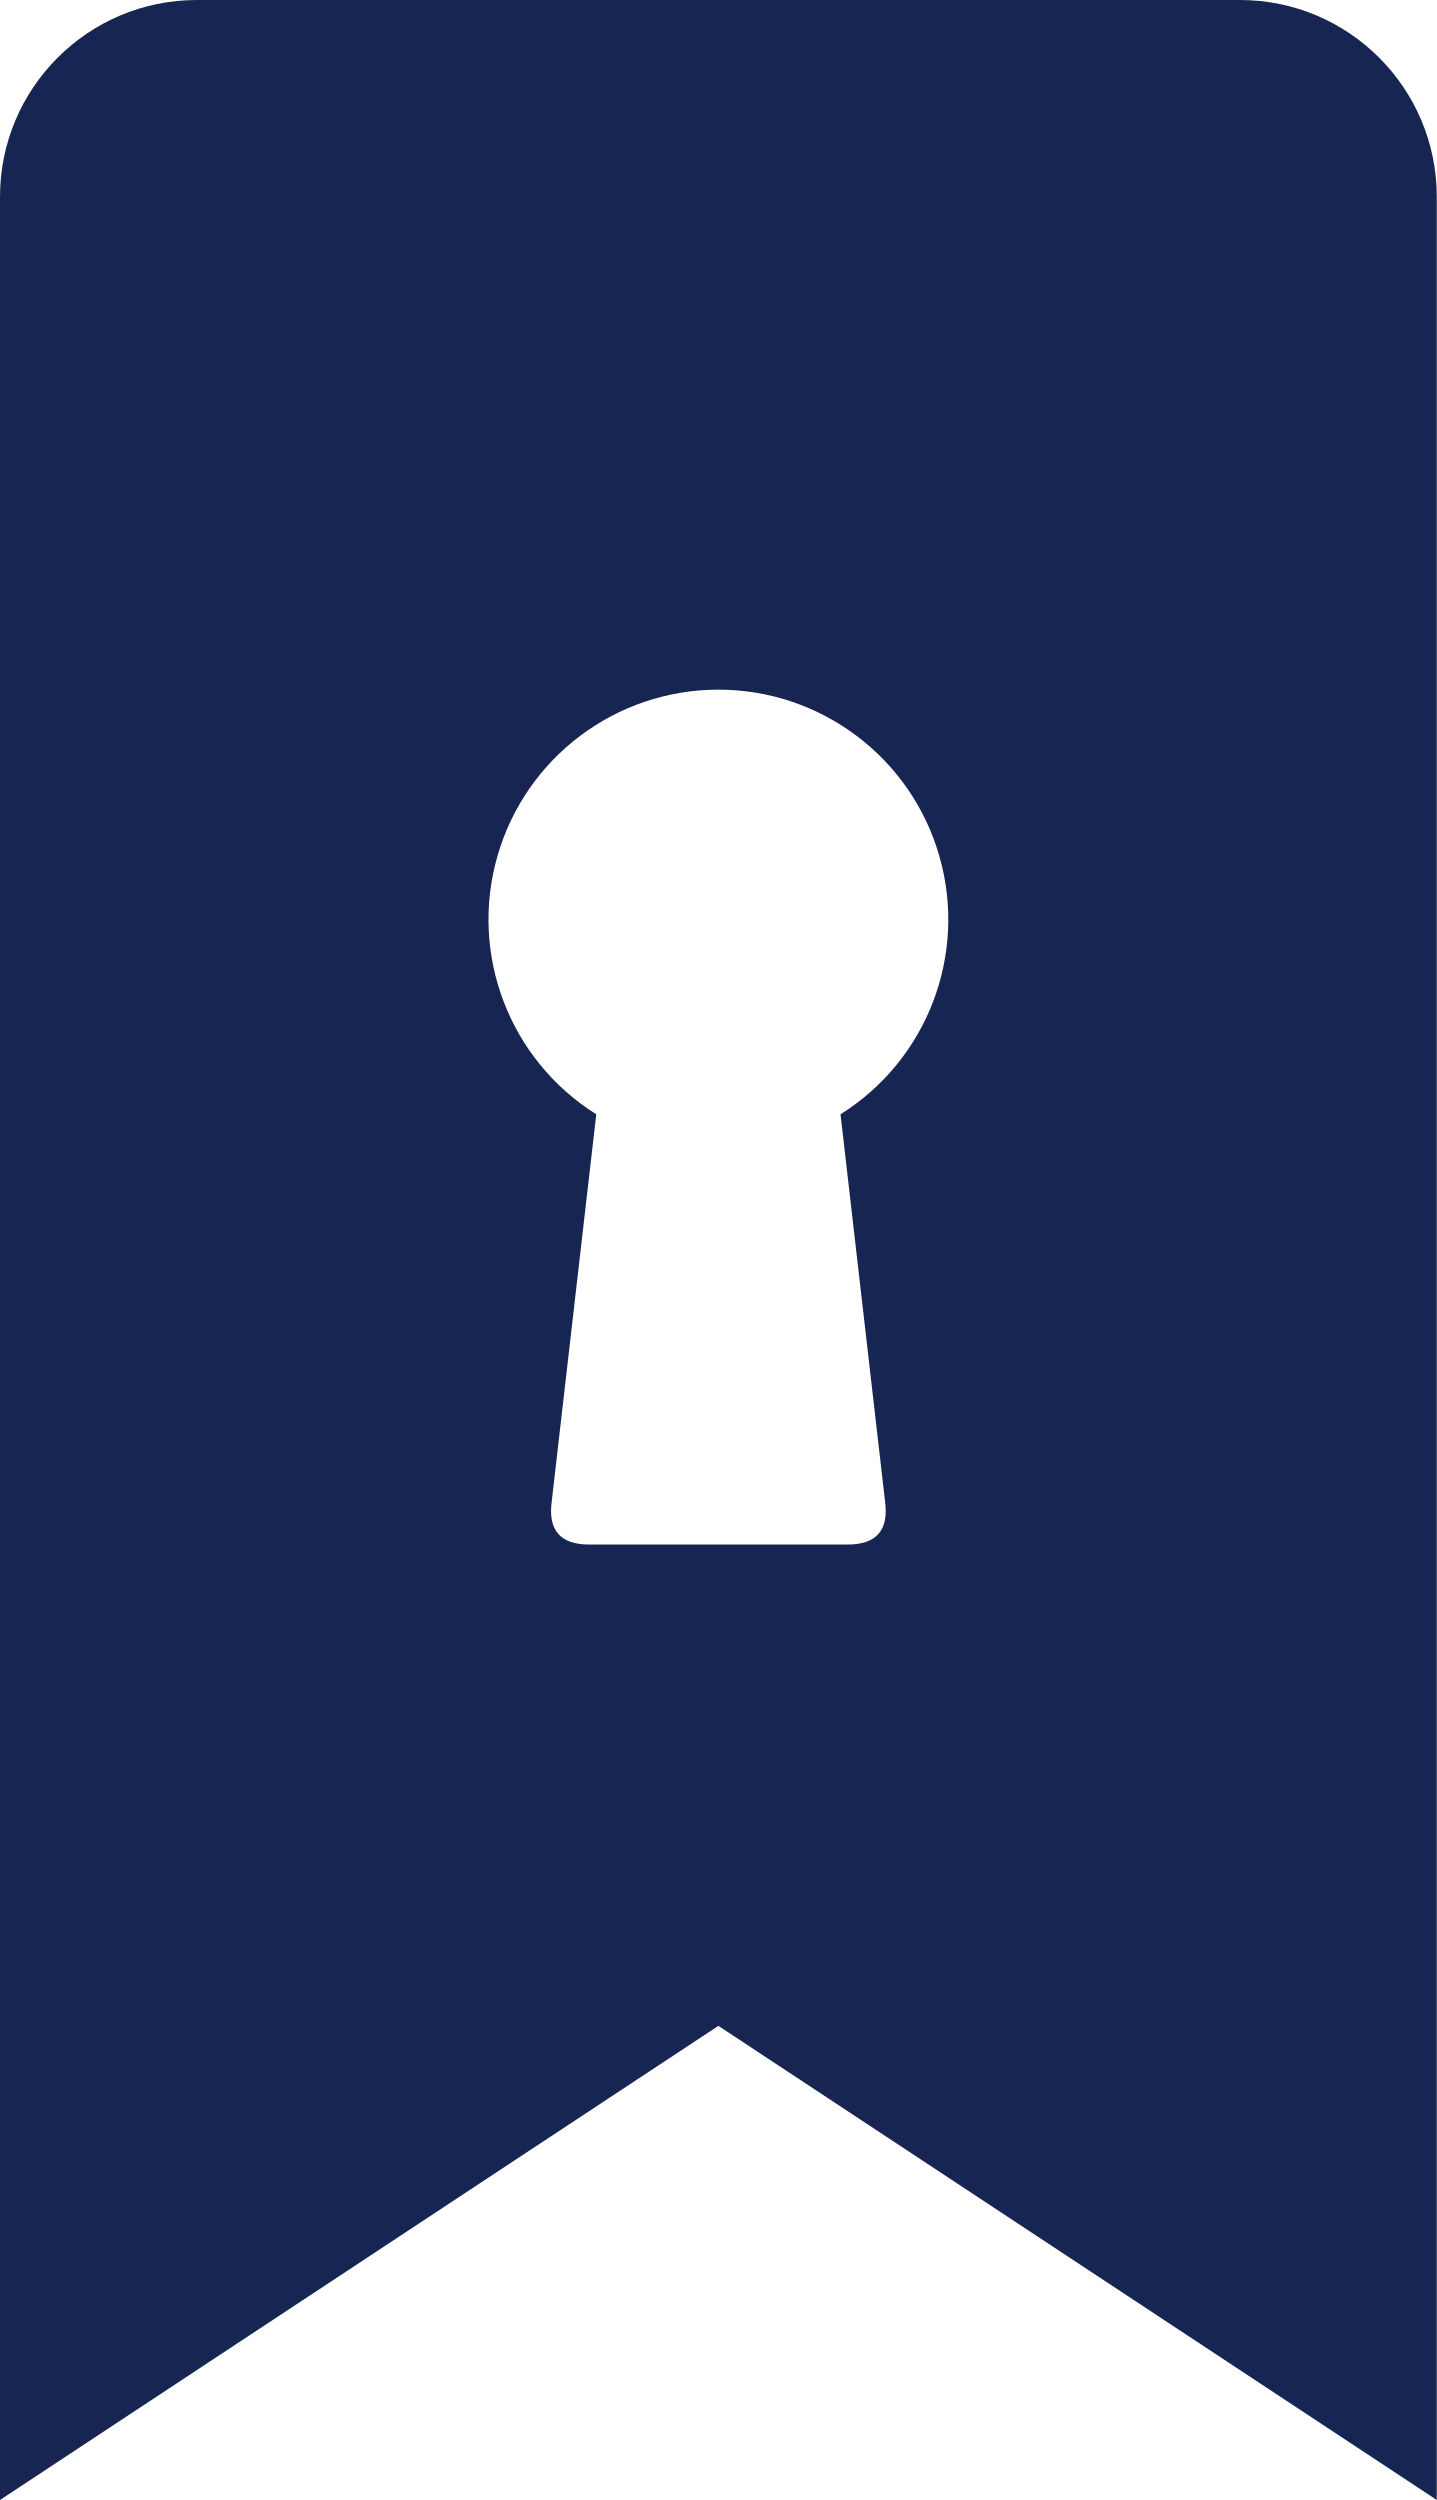
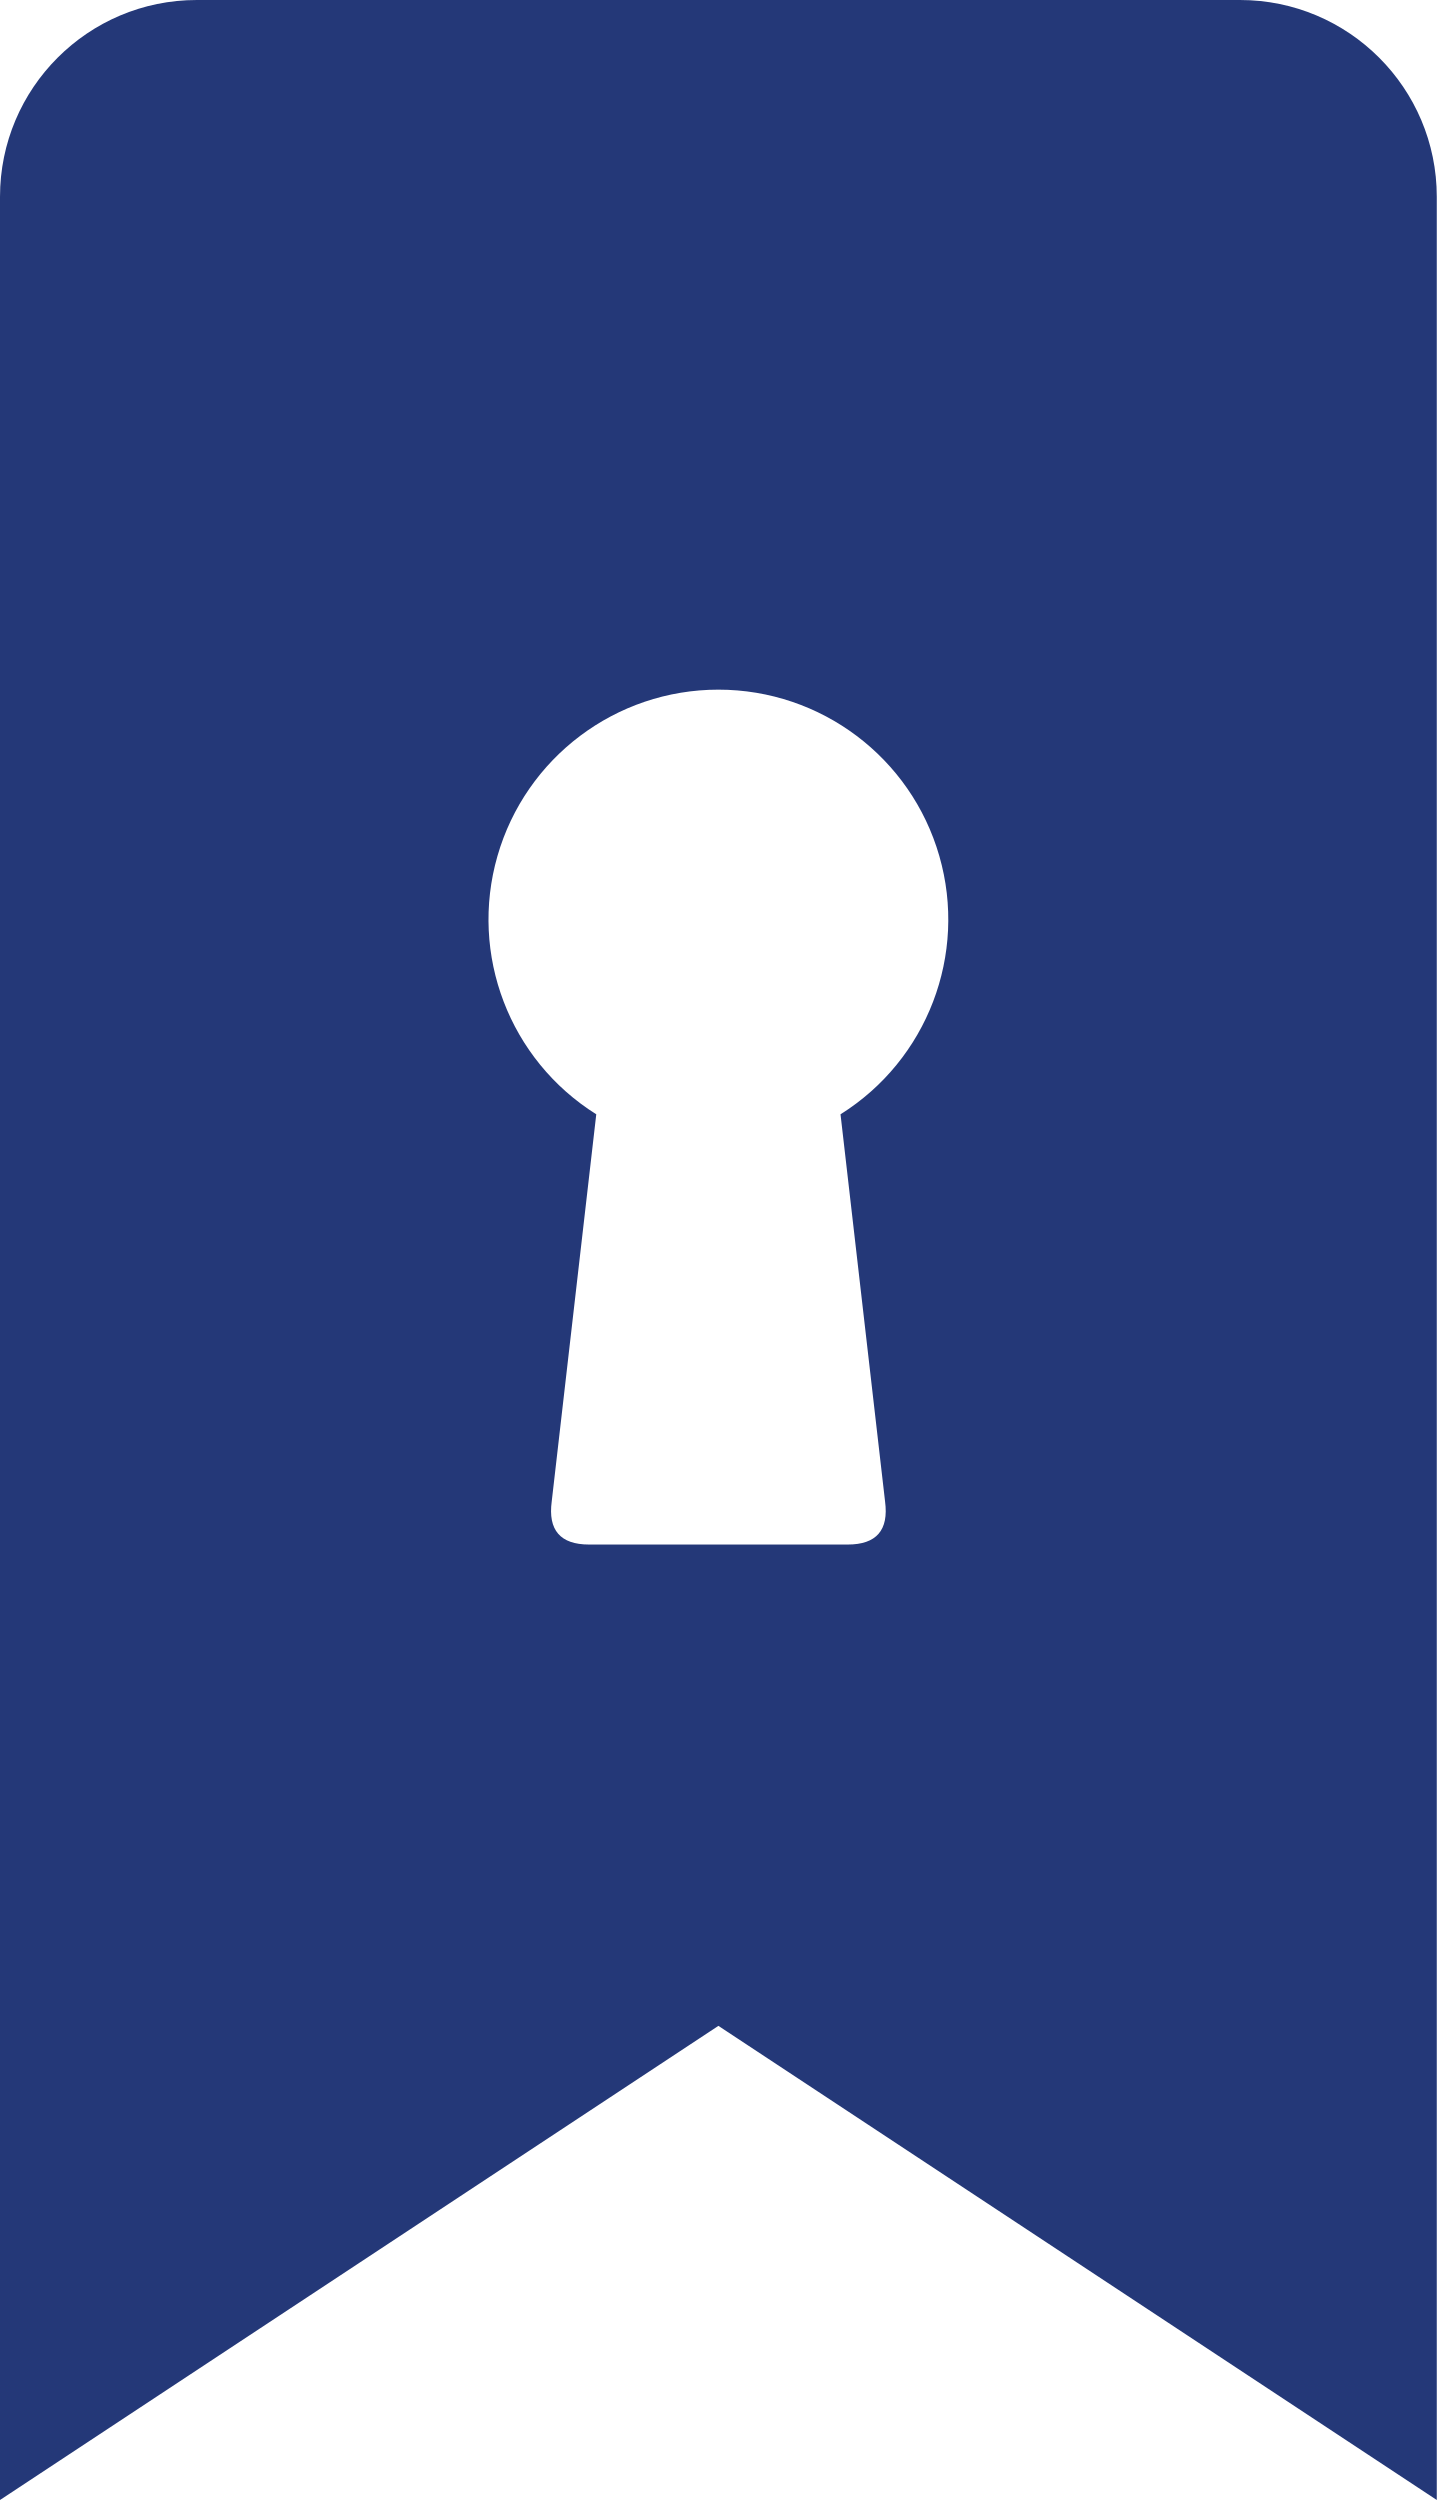
<svg xmlns="http://www.w3.org/2000/svg" viewBox="0 0 100 174" width="100" height="174">
-   <path transform="translate(0.000,0.000) scale(1)" fill-rule="evenodd" fill="#172552" d="M0,13.7 A13.7,13.7 0 0 1 13.7,0 L86.3,0 A13.7,13.7 0 0 1 100,13.7 L100,174 L50,141 L0,174 Z M41.500,77.555 A16.000,16.000 0 1 1 58.500,77.555 L61.600,104.500 Q62.000,107.500 59.000,107.500 L41.000,107.500 Q38.000,107.500 38.400,104.500 Z" />
+   <path transform="translate(0.000,0.000) scale(1)" fill-rule="evenodd" fill="#243878" d="M0,13.7 A13.7,13.7 0 0 1 13.7,0 L86.3,0 A13.7,13.7 0 0 1 100,13.7 L100,174 L50,141 L0,174 Z M41.500,77.555 A16.000,16.000 0 1 1 58.500,77.555 L61.600,104.500 Q62.000,107.500 59.000,107.500 L41.000,107.500 Q38.000,107.500 38.400,104.500 Z" />
</svg>
